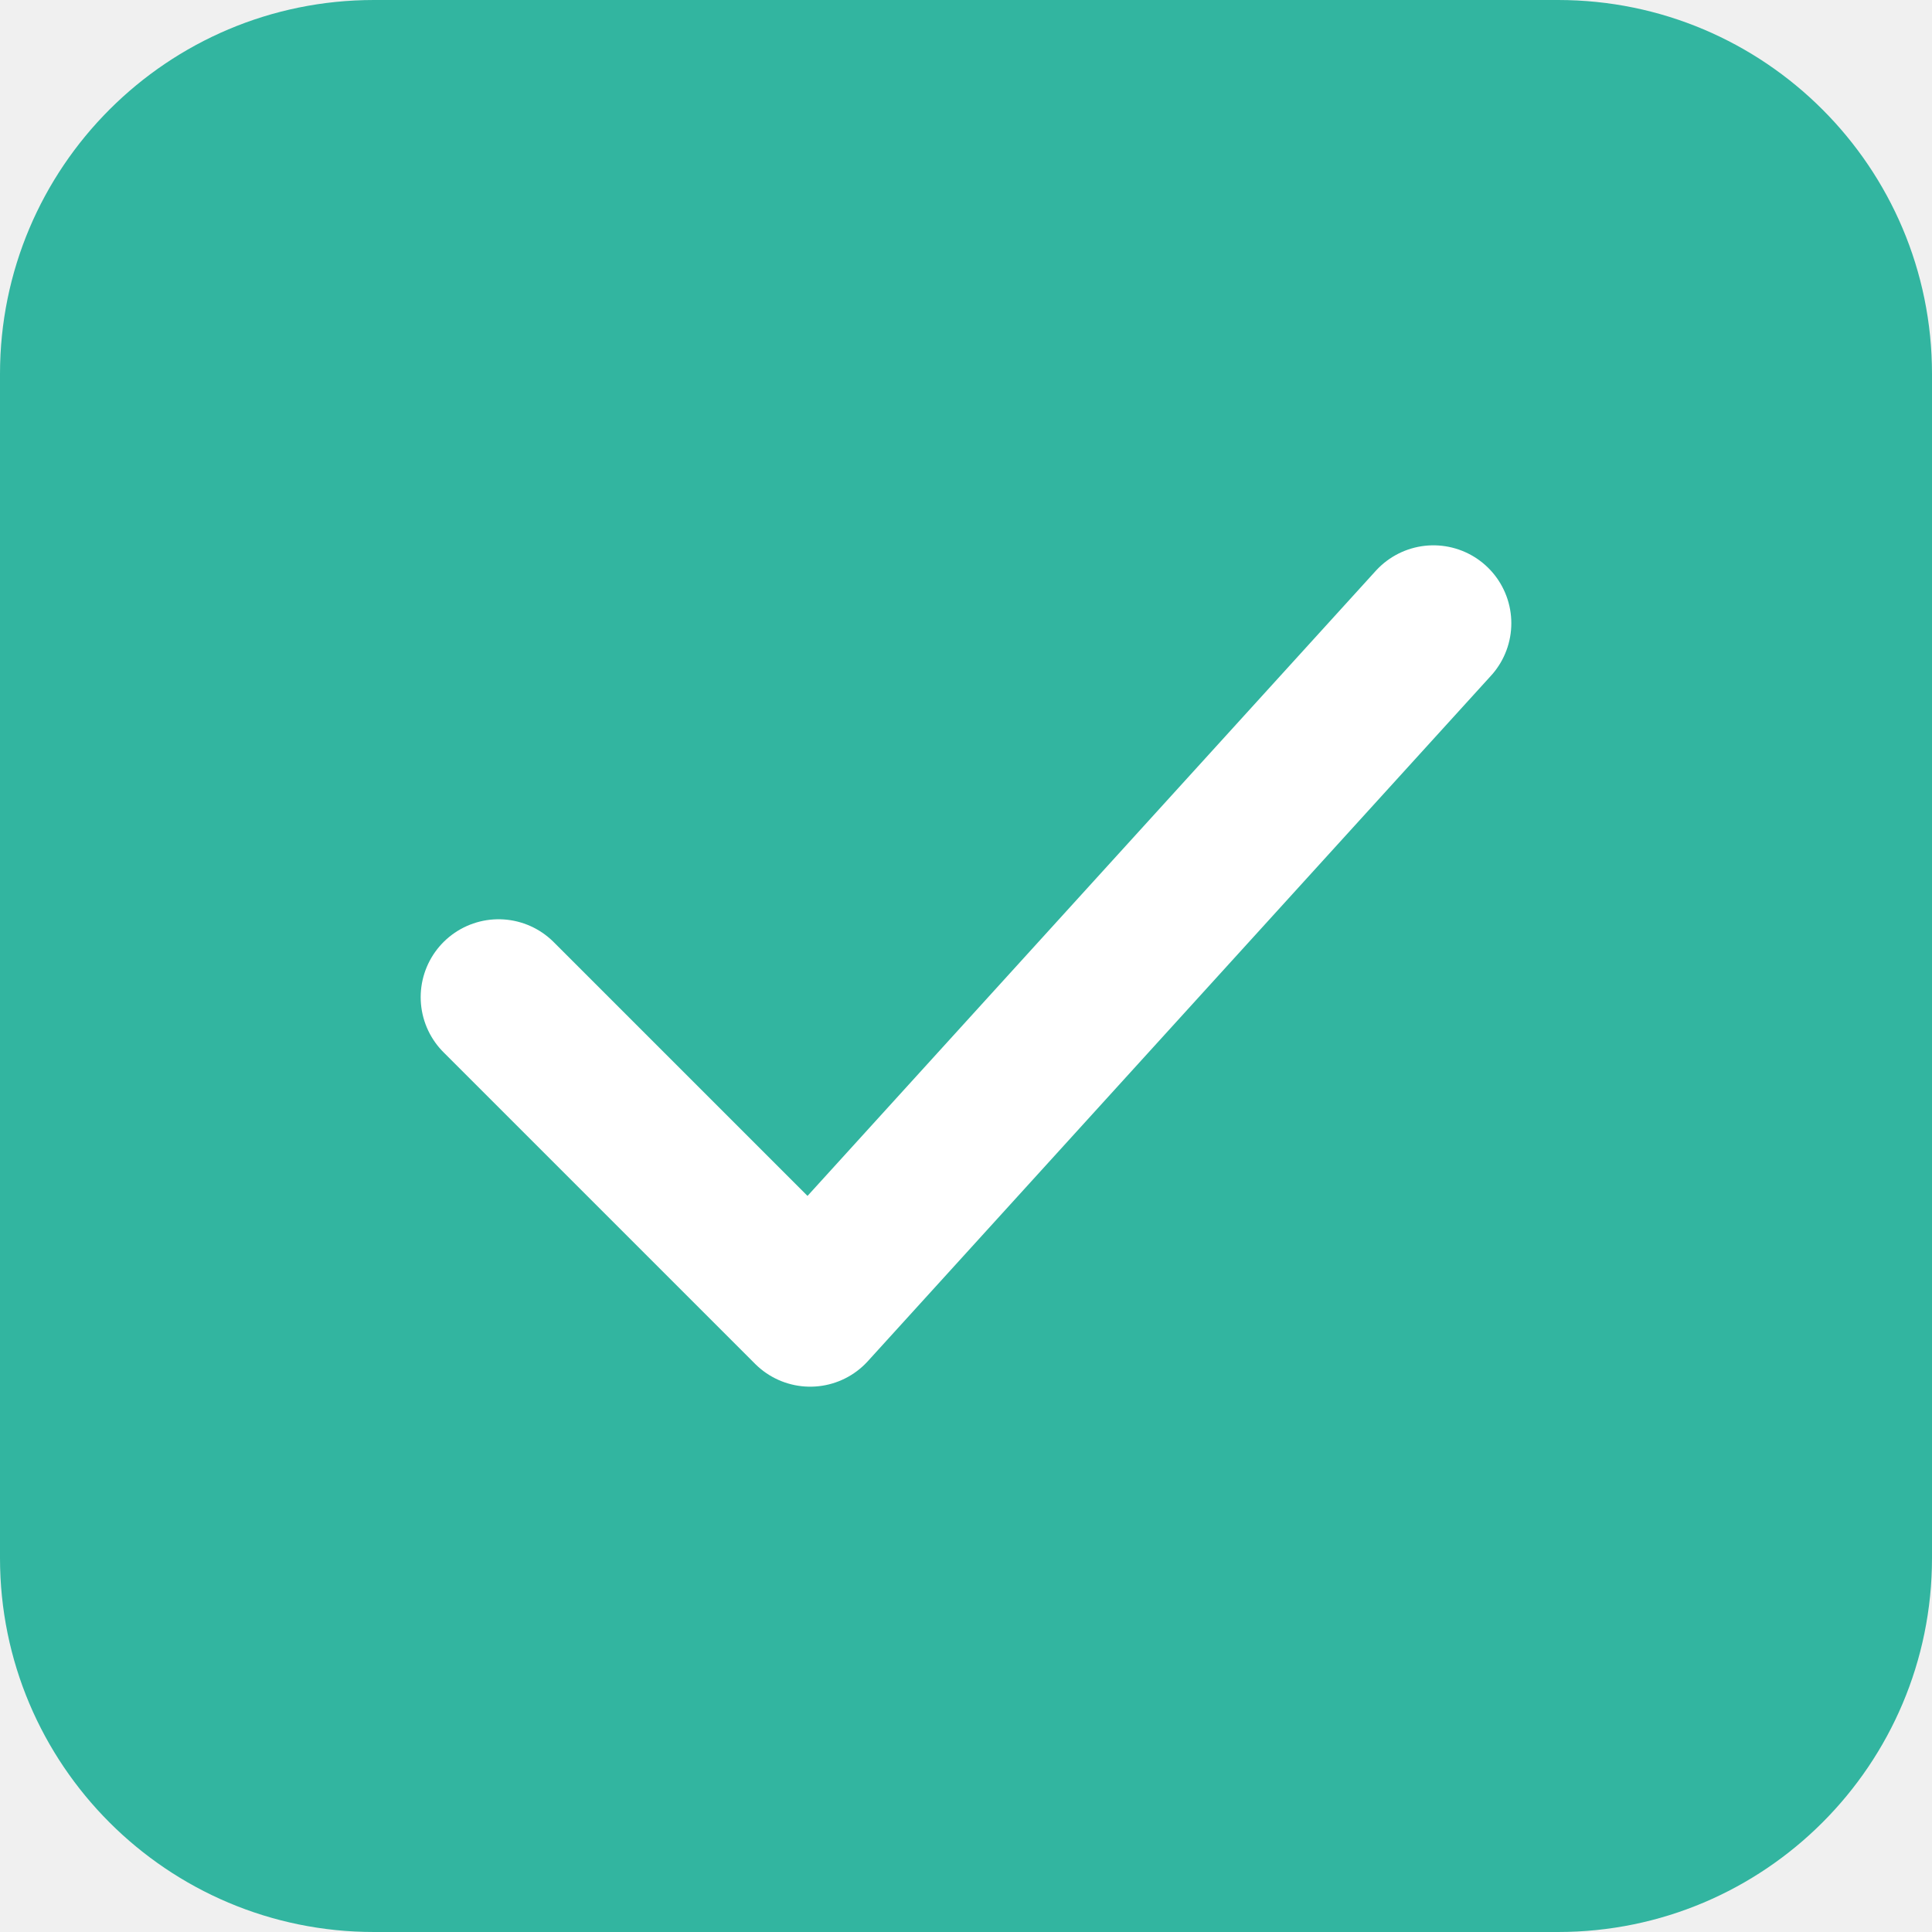
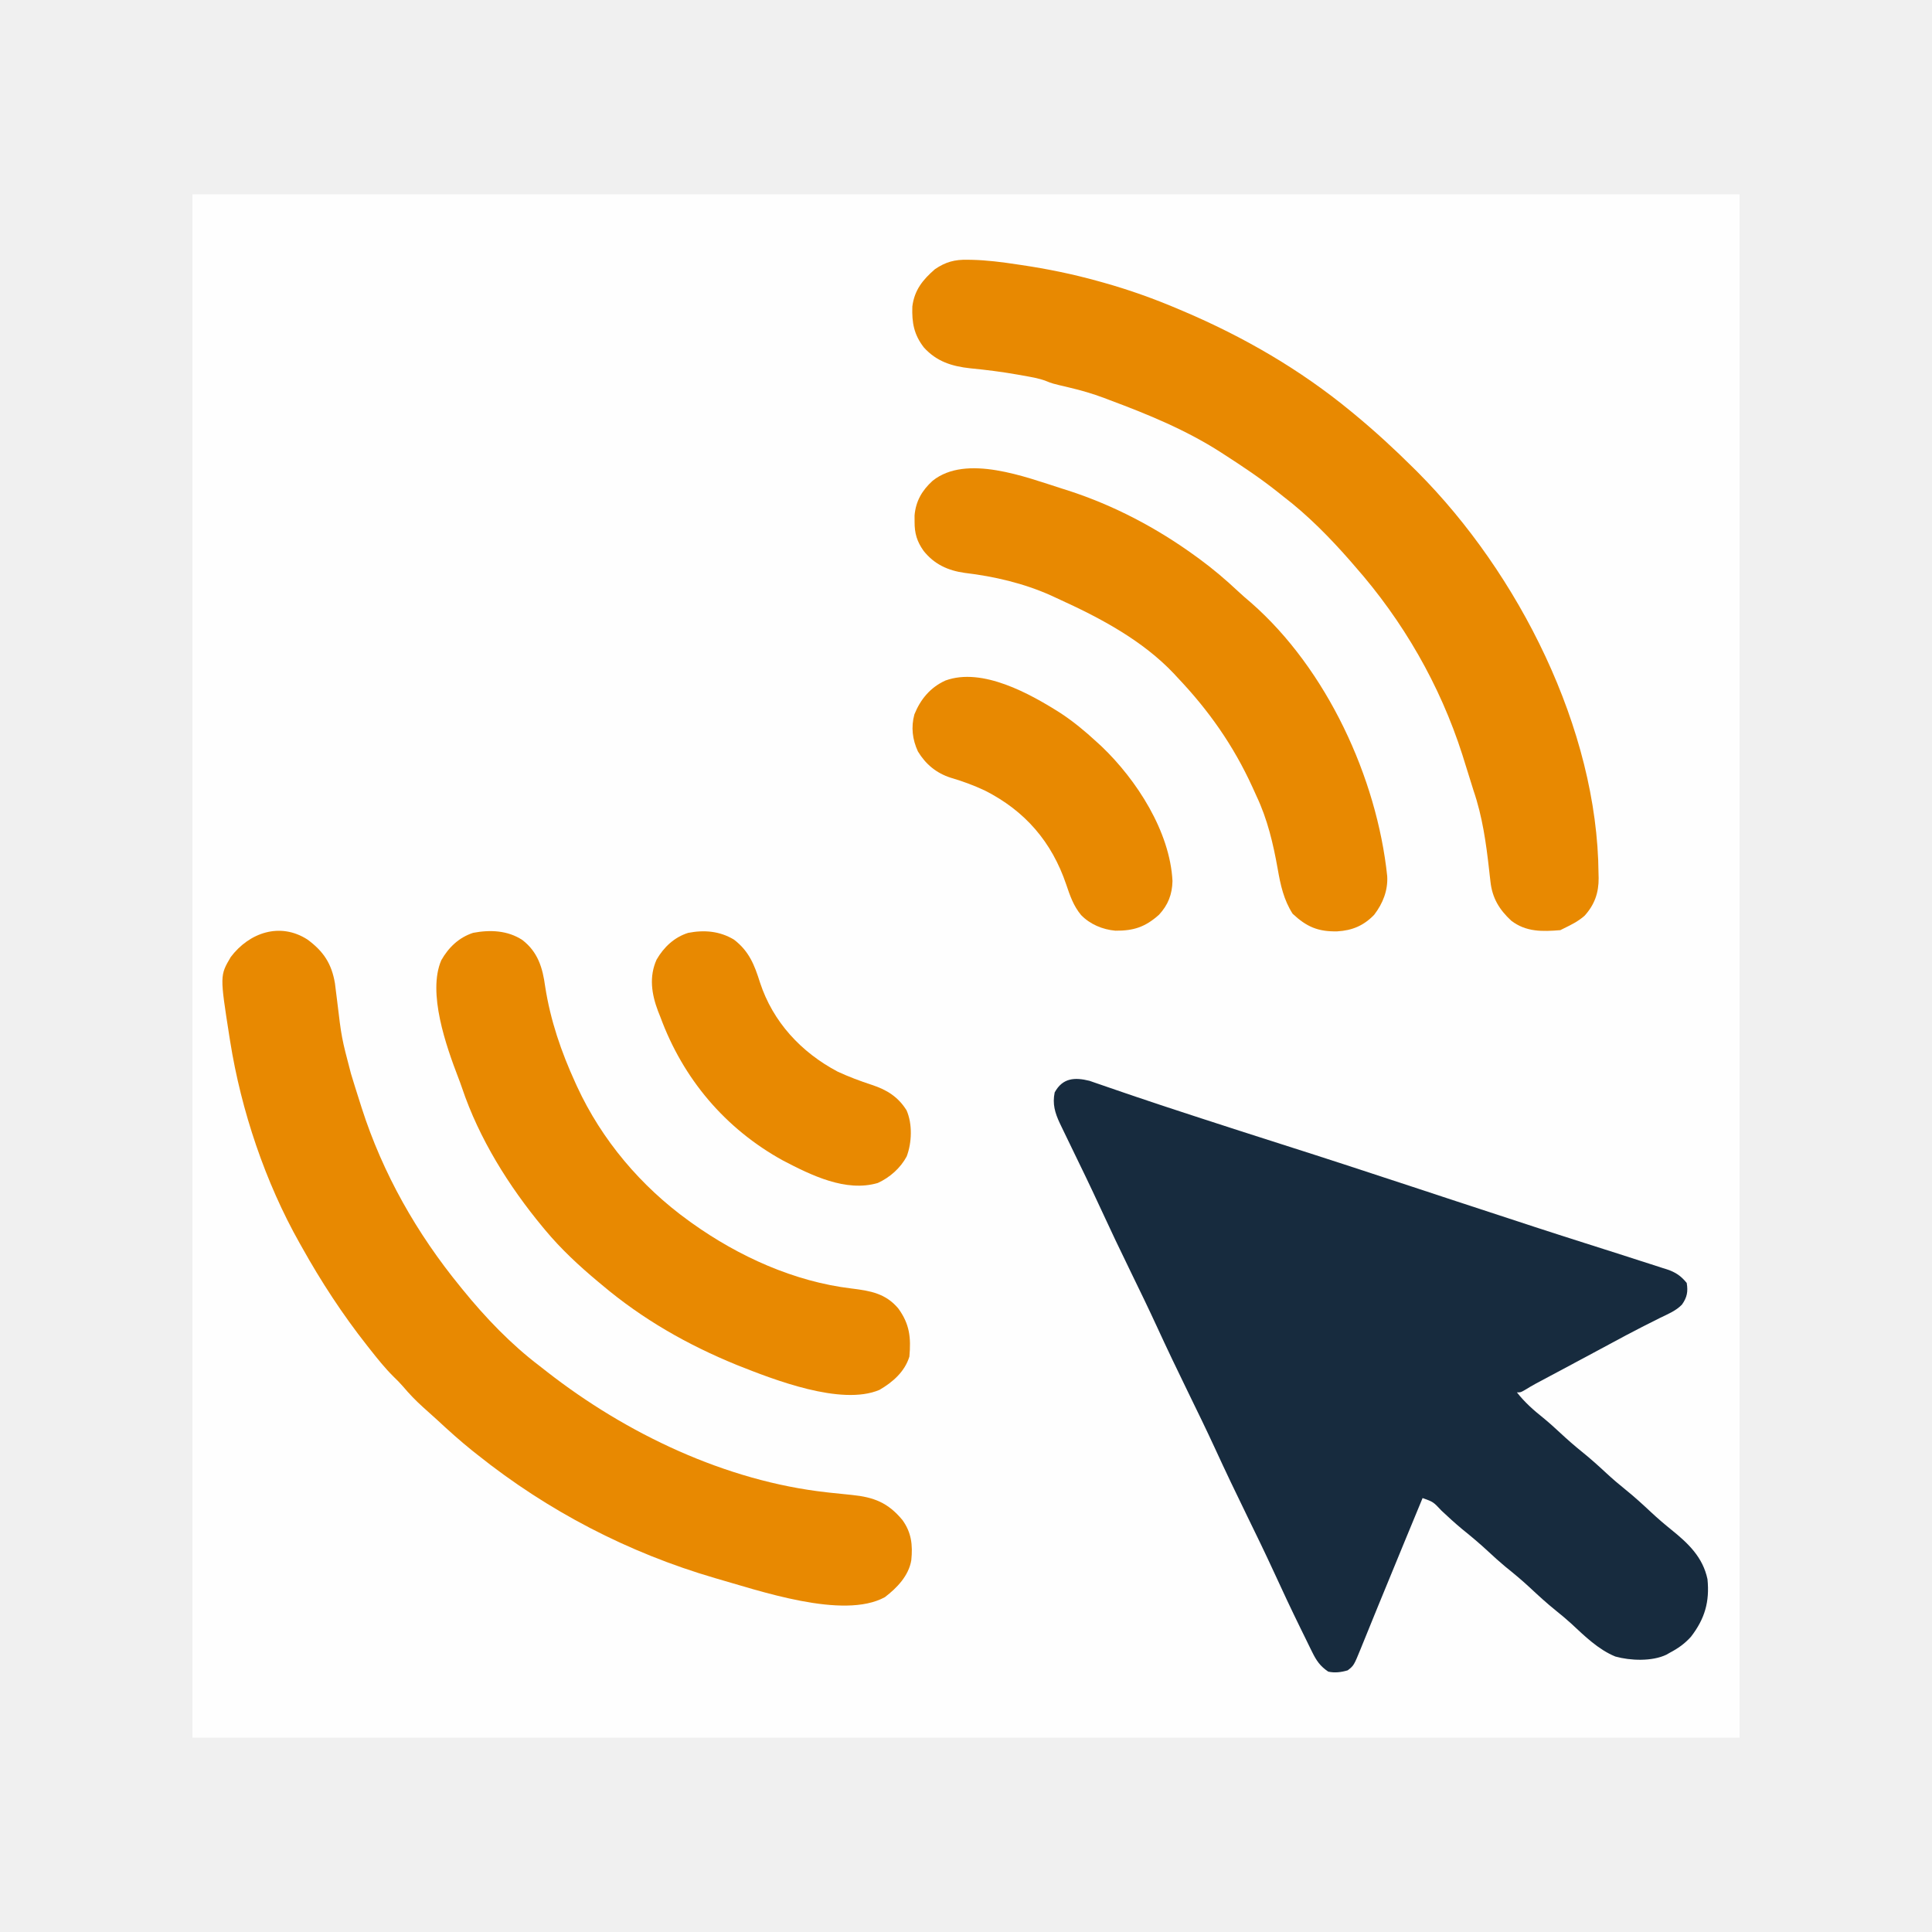
- <svg xmlns="http://www.w3.org/2000/svg" width="62" height="62" viewBox="0 0 62 62" fill="none">
-   <rect width="62" height="62" rx="12" fill="#32B5A0" />
-   <path d="M16 32L26 42L46 20" stroke="white" stroke-width="5" stroke-linecap="round" stroke-linejoin="round" />
+ <svg xmlns="http://www.w3.org/2000/svg" width="62" height="62" viewBox="0 0 1024 1024">
+   <path d="M0 0 C270.6 0 541.2 0 820 0 C820 269.94 820 539.88 820 818 C549.4 818 278.8 818 0 818 C0 548.06 0 278.12 0 0 Z " fill="#FEFEFE" transform="translate(102,103)" />
+   <path d="M0 0 C1.154 0.401 2.309 0.802 3.498 1.215 C4.151 1.437 4.805 1.66 5.477 1.889 C6.902 2.375 8.325 2.867 9.746 3.364 C12.899 4.466 16.062 5.539 19.224 6.614 C20.945 7.199 22.665 7.786 24.386 8.374 C34.954 11.983 45.572 15.442 56.19 18.902 C57.228 19.241 58.266 19.58 59.336 19.93 C73.45 24.537 87.584 29.082 101.732 33.586 C125.037 41.005 148.275 48.62 171.502 56.277 C172.792 56.703 172.792 56.703 174.108 57.136 C178.39 58.548 182.673 59.96 186.955 61.372 C187.785 61.646 188.614 61.919 189.469 62.201 C191.127 62.748 192.785 63.295 194.444 63.841 C208.163 68.365 221.889 72.871 235.627 77.34 C236.482 77.618 237.338 77.896 238.219 78.183 C246.29 80.808 254.365 83.419 262.459 85.974 C265.78 87.023 269.099 88.082 272.415 89.145 C274.899 89.939 277.385 90.73 279.87 91.52 C283.967 92.823 288.058 94.144 292.146 95.474 C293.784 96.004 295.424 96.529 297.065 97.049 C299.373 97.78 301.674 98.53 303.975 99.285 C304.667 99.5 305.358 99.714 306.071 99.935 C310.664 101.472 313.51 103.394 316.565 107.152 C317.32 111.768 316.75 114.768 314.049 118.606 C310.886 121.901 306.622 123.618 302.565 125.59 C300.474 126.643 298.384 127.697 296.295 128.754 C295.195 129.306 294.094 129.858 292.961 130.427 C287.216 133.346 281.549 136.408 275.877 139.465 C274.121 140.408 272.364 141.352 270.608 142.295 C269.421 142.933 268.234 143.571 267.047 144.209 C262.614 146.591 258.176 148.965 253.737 151.336 C251.819 152.361 249.902 153.385 247.985 154.41 C246.759 155.065 245.533 155.719 244.307 156.373 C242.602 157.283 240.898 158.194 239.194 159.105 C238.225 159.623 237.256 160.14 236.258 160.673 C234.424 161.681 232.617 162.74 230.838 163.843 C228.565 165.152 228.565 165.152 226.565 165.152 C230.738 170.453 235.303 174.501 240.573 178.699 C243.68 181.247 246.628 183.912 249.565 186.652 C253.297 190.127 257.088 193.453 261.065 196.652 C265.583 200.288 269.845 204.121 274.086 208.069 C277.298 211.04 280.591 213.852 284.002 216.59 C288.776 220.43 293.249 224.513 297.715 228.7 C301.184 231.933 304.742 234.991 308.44 237.965 C317.398 245.189 325.099 252.486 327.565 264.152 C328.762 276.139 326.145 285.152 318.807 294.668 C315.475 298.36 311.951 300.854 307.565 303.152 C306.976 303.49 306.386 303.828 305.78 304.176 C298.198 307.808 286.721 307.367 278.752 305.152 C269.686 301.454 262.365 294.216 255.307 287.648 C252.673 285.251 249.969 283.005 247.19 280.777 C242.394 276.911 237.896 272.804 233.403 268.596 C229.191 264.673 224.801 261.033 220.311 257.43 C217.302 254.934 214.425 252.315 211.565 249.652 C206.986 245.391 202.25 241.409 197.373 237.488 C193.67 234.408 190.139 231.161 186.623 227.869 C182.226 223.17 182.226 223.17 176.565 221.152 C174.161 226.964 171.759 232.776 169.357 238.589 C168.497 240.669 167.637 242.75 166.777 244.83 C162.11 256.115 157.453 267.405 152.846 278.715 C152.115 280.507 151.384 282.299 150.653 284.092 C149.282 287.451 147.917 290.813 146.555 294.176 C145.933 295.701 145.312 297.225 144.69 298.75 C144.278 299.772 144.278 299.772 143.859 300.815 C140.121 309.942 140.121 309.942 136.877 312.465 C133.452 313.483 130.054 313.919 126.565 313.152 C122.273 310.253 120.304 307.363 118.033 302.746 C117.565 301.804 117.565 301.804 117.087 300.844 C116.067 298.786 115.066 296.719 114.065 294.652 C113.35 293.198 112.634 291.744 111.918 290.29 C107.01 280.291 102.284 270.212 97.641 260.088 C93.095 250.203 88.347 240.425 83.565 230.652 C77.752 218.77 72.06 206.849 66.537 194.828 C62.018 185.034 57.304 175.341 52.565 165.652 C46.73 153.723 41.014 141.755 35.467 129.688 C31.126 120.279 26.612 110.962 22.065 101.652 C16.378 90.008 10.814 78.322 5.397 66.55 C0.597 56.146 -4.388 45.836 -9.412 35.54 C-11.098 32.083 -12.771 28.62 -14.435 25.152 C-15.079 23.812 -15.079 23.812 -15.735 22.446 C-18.315 16.895 -19.676 12.306 -18.435 6.152 C-14.207 -1.556 -7.876 -1.943 0 0 Z " fill="#172B3E" transform="translate(577.4353,572.8477)" />
+   <path d="M0 0 C0.736 0.01 1.472 0.02 2.231 0.031 C10.278 0.221 18.176 1.239 26.125 2.445 C26.879 2.556 27.632 2.667 28.409 2.782 C42.193 4.823 55.693 7.582 69.125 11.32 C70.104 11.591 71.082 11.862 72.09 12.141 C85.809 15.994 99.025 20.725 112.125 26.32 C112.87 26.636 113.615 26.951 114.383 27.276 C146.384 40.895 176.239 58.183 203.125 80.32 C203.673 80.771 204.222 81.222 204.787 81.687 C215.817 90.796 226.3 100.419 236.438 110.508 C237.424 111.488 237.424 111.488 238.431 112.487 C291.92 166.152 333.839 248.633 334.375 325.445 C334.396 326.192 334.416 326.938 334.438 327.707 C334.492 335.568 332.255 341.885 326.945 347.715 C323.71 350.569 319.988 352.45 316.125 354.32 C315.465 354.65 314.805 354.98 314.125 355.32 C304.644 356.096 296.019 356.365 288.125 350.32 C281.77 344.437 278.053 338.296 277.098 329.586 C276.947 328.297 276.797 327.009 276.642 325.681 C276.568 325.009 276.494 324.337 276.418 323.645 C274.82 309.25 272.835 295.074 268.125 281.32 C267.54 279.453 266.955 277.585 266.376 275.716 C265.504 272.9 264.621 270.087 263.738 267.274 C263.219 265.621 262.705 263.967 262.191 262.312 C250.339 225.333 230.789 191.406 205.125 162.32 C204.448 161.533 203.771 160.745 203.074 159.934 C192.158 147.449 180.326 135.379 167.125 125.32 C166.161 124.551 165.197 123.781 164.203 122.988 C155.229 115.861 145.756 109.52 136.125 103.32 C135.186 102.711 135.186 102.711 134.228 102.09 C115.836 90.256 95.557 81.917 75.125 74.32 C74.217 73.974 73.31 73.628 72.375 73.271 C66.241 70.969 60.126 69.184 53.75 67.695 C44.701 65.558 44.701 65.558 41.637 64.293 C37.652 62.75 33.51 62.129 29.312 61.383 C28.356 61.209 27.4 61.035 26.415 60.855 C18.125 59.394 9.801 58.344 1.423 57.535 C-8.372 56.472 -16.448 53.931 -23.18 46.504 C-28.477 39.681 -29.609 33.361 -29.312 24.754 C-28.202 16.039 -23.83 10.654 -17.352 5.012 C-11.685 1.142 -6.818 -0.17 0 0 Z " fill="#E88901" transform="translate(512.875,137.6797)" />
+   <path d="M0 0 C8.481 6.255 12.812 12.804 14.547 23.311 C14.685 24.435 14.823 25.56 14.965 26.719 C15.124 27.974 15.282 29.23 15.446 30.523 C15.526 31.174 15.606 31.825 15.689 32.495 C18.019 52.025 18.019 52.025 23 71 C23.732 73.374 24.461 75.749 25.188 78.125 C26.114 81.087 27.055 84.044 28 87 C28.238 87.751 28.476 88.502 28.722 89.275 C39.891 124.066 57.924 155.791 81 184 C81.444 184.548 81.887 185.096 82.344 185.661 C94.342 200.407 107.828 214.506 123 226 C124.306 227.021 125.61 228.043 126.914 229.066 C168.944 261.88 221.71 287.043 275.227 292.961 C275.955 293.043 276.684 293.125 277.435 293.209 C281.101 293.617 284.767 293.999 288.439 294.342 C300.232 295.531 307.712 298.466 315.336 307.684 C320.118 314.34 320.818 320.925 320 329 C318.597 337.221 312.441 343.604 306.008 348.523 C283.901 360.652 239.098 344.97 215.95 338.42 C170.007 325.008 127.372 302.848 90 273 C89.071 272.264 88.141 271.528 87.184 270.77 C80.706 265.563 74.573 260.029 68.491 254.373 C66.084 252.156 63.63 249.991 61.188 247.812 C57.373 244.354 53.912 240.79 50.602 236.852 C49.022 235.026 47.363 233.362 45.625 231.688 C41.012 227.126 37.01 222.09 33 217 C32.512 216.383 32.025 215.767 31.522 215.131 C18.523 198.628 7.23 181.341 -3 163 C-3.393 162.306 -3.786 161.612 -4.19 160.897 C-22.391 128.64 -35.187 90.585 -41 54 C-41.137 53.145 -41.274 52.289 -41.415 51.408 C-46.479 19.048 -46.479 19.048 -40.68 9.219 C-30.89 -3.712 -14.537 -9.388 0 0 Z " fill="#E88901" transform="translate(163,498)" />
+   <path d="M0 0 C0.943 0.296 1.886 0.593 2.858 0.898 C27.39 8.82 50.211 20.845 71 36 C71.581 36.423 72.162 36.846 72.761 37.281 C80.014 42.603 86.745 48.332 93.297 54.484 C95.506 56.54 97.75 58.501 100.062 60.438 C140.143 95.487 166.803 153.188 172.254 205.434 C172.661 213.002 169.945 219.828 165.375 225.812 C159.794 231.627 153.714 234.181 145.735 234.642 C135.624 234.847 129.556 232.258 122.125 225.312 C117.399 217.946 115.703 210.088 114.21 201.546 C111.859 188.273 108.784 175.22 103 163 C102.27 161.39 101.541 159.779 100.812 158.168 C90.692 136.066 77.709 117.58 61 100 C60.132 99.053 60.132 99.053 59.246 98.086 C42.74 80.628 20.709 68.815 -0.885 58.965 C-2.641 58.164 -4.392 57.349 -6.141 56.531 C-20.554 50.107 -36.037 46.517 -51.653 44.644 C-60.551 43.417 -67.832 40.077 -73.5 32.938 C-77.016 27.94 -78.279 23.684 -78.25 17.562 C-78.255 16.471 -78.26 15.379 -78.266 14.254 C-77.644 6.642 -74.287 0.897 -68.688 -4.188 C-50.833 -18.448 -19.431 -6.141 0 0 Z " fill="#E88901" transform="translate(563,259)" />
+   <path d="M0 0 C8.204 6.311 10.758 14.706 12.078 24.594 C14.884 42.655 20.557 59.191 28.141 75.781 C28.431 76.418 28.72 77.054 29.019 77.709 C42.113 106.045 62.844 130.555 88.141 148.781 C88.722 149.202 89.304 149.623 89.904 150.057 C114.618 167.712 144.206 181.127 174.536 184.717 C184.428 185.94 192.54 187.312 199.25 195.289 C205.287 203.571 206.028 210.733 205.141 220.781 C202.696 228.799 196.352 234.326 189.293 238.441 C168.994 247.069 133.137 232.985 113.738 225.273 C87.571 214.596 63.821 201.069 42.141 182.781 C41.471 182.223 40.801 181.665 40.111 181.09 C30.036 172.672 20.557 163.89 12.141 153.781 C11.709 153.263 11.277 152.745 10.832 152.211 C-7.203 130.456 -22.906 105.32 -31.973 78.406 C-32.611 76.515 -33.303 74.641 -34.027 72.781 C-40.353 56.276 -50.392 27.951 -42.965 10.727 C-39.088 3.904 -33.615 -1.342 -26.074 -3.801 C-17.018 -5.51 -7.774 -5.095 0 0 Z " fill="#E88901" transform="translate(276.8594,498.2188)" />
+   <path d="M0 0 C6.708 4.435 12.791 9.478 18.698 14.921 C20.116 16.214 20.116 16.214 21.562 17.534 C40.125 35.258 57.808 62.637 59.136 88.858 C58.992 95.93 56.818 101.56 51.983 106.769 C44.681 113.272 38.565 115.289 28.874 115.206 C22.082 114.596 15.483 111.843 10.698 106.921 C6.678 102.099 4.796 96.594 2.823 90.733 C-4.844 68.089 -19.027 51.7 -40.302 40.921 C-46.248 38.14 -52.193 35.947 -58.489 34.108 C-66.036 31.656 -71.702 26.98 -75.802 20.171 C-78.699 13.893 -79.499 7.301 -77.653 0.55 C-74.376 -7.532 -69.179 -13.762 -61.196 -17.388 C-41.632 -24.528 -16.226 -10.332 0 0 Z " fill="#E88901" transform="translate(562.3018,378.0791)" />
+   <path d="M0 0 C8.04 6.162 10.864 13.375 13.812 22.75 C20.683 43.708 35.674 59.786 55 70 C60.881 72.721 66.953 75.01 73.113 77.012 C80.993 79.595 87.025 83.327 91.5 90.5 C94.67 97.76 94.329 107.594 91.562 114.938 C88.273 121.087 82.591 126.125 76.25 129 C59.306 134.017 40.85 124.844 26.041 117.123 C-4.669 100.228 -26.979 73.721 -39 41 C-39.415 39.958 -39.83 38.917 -40.258 37.844 C-43.651 28.827 -45.044 19.672 -41 10.625 C-37.196 4.035 -31.613 -1.255 -24.258 -3.562 C-15.683 -5.224 -7.56 -4.518 0 0 Z " fill="#E88901" transform="translate(389,498)" />
</svg>
